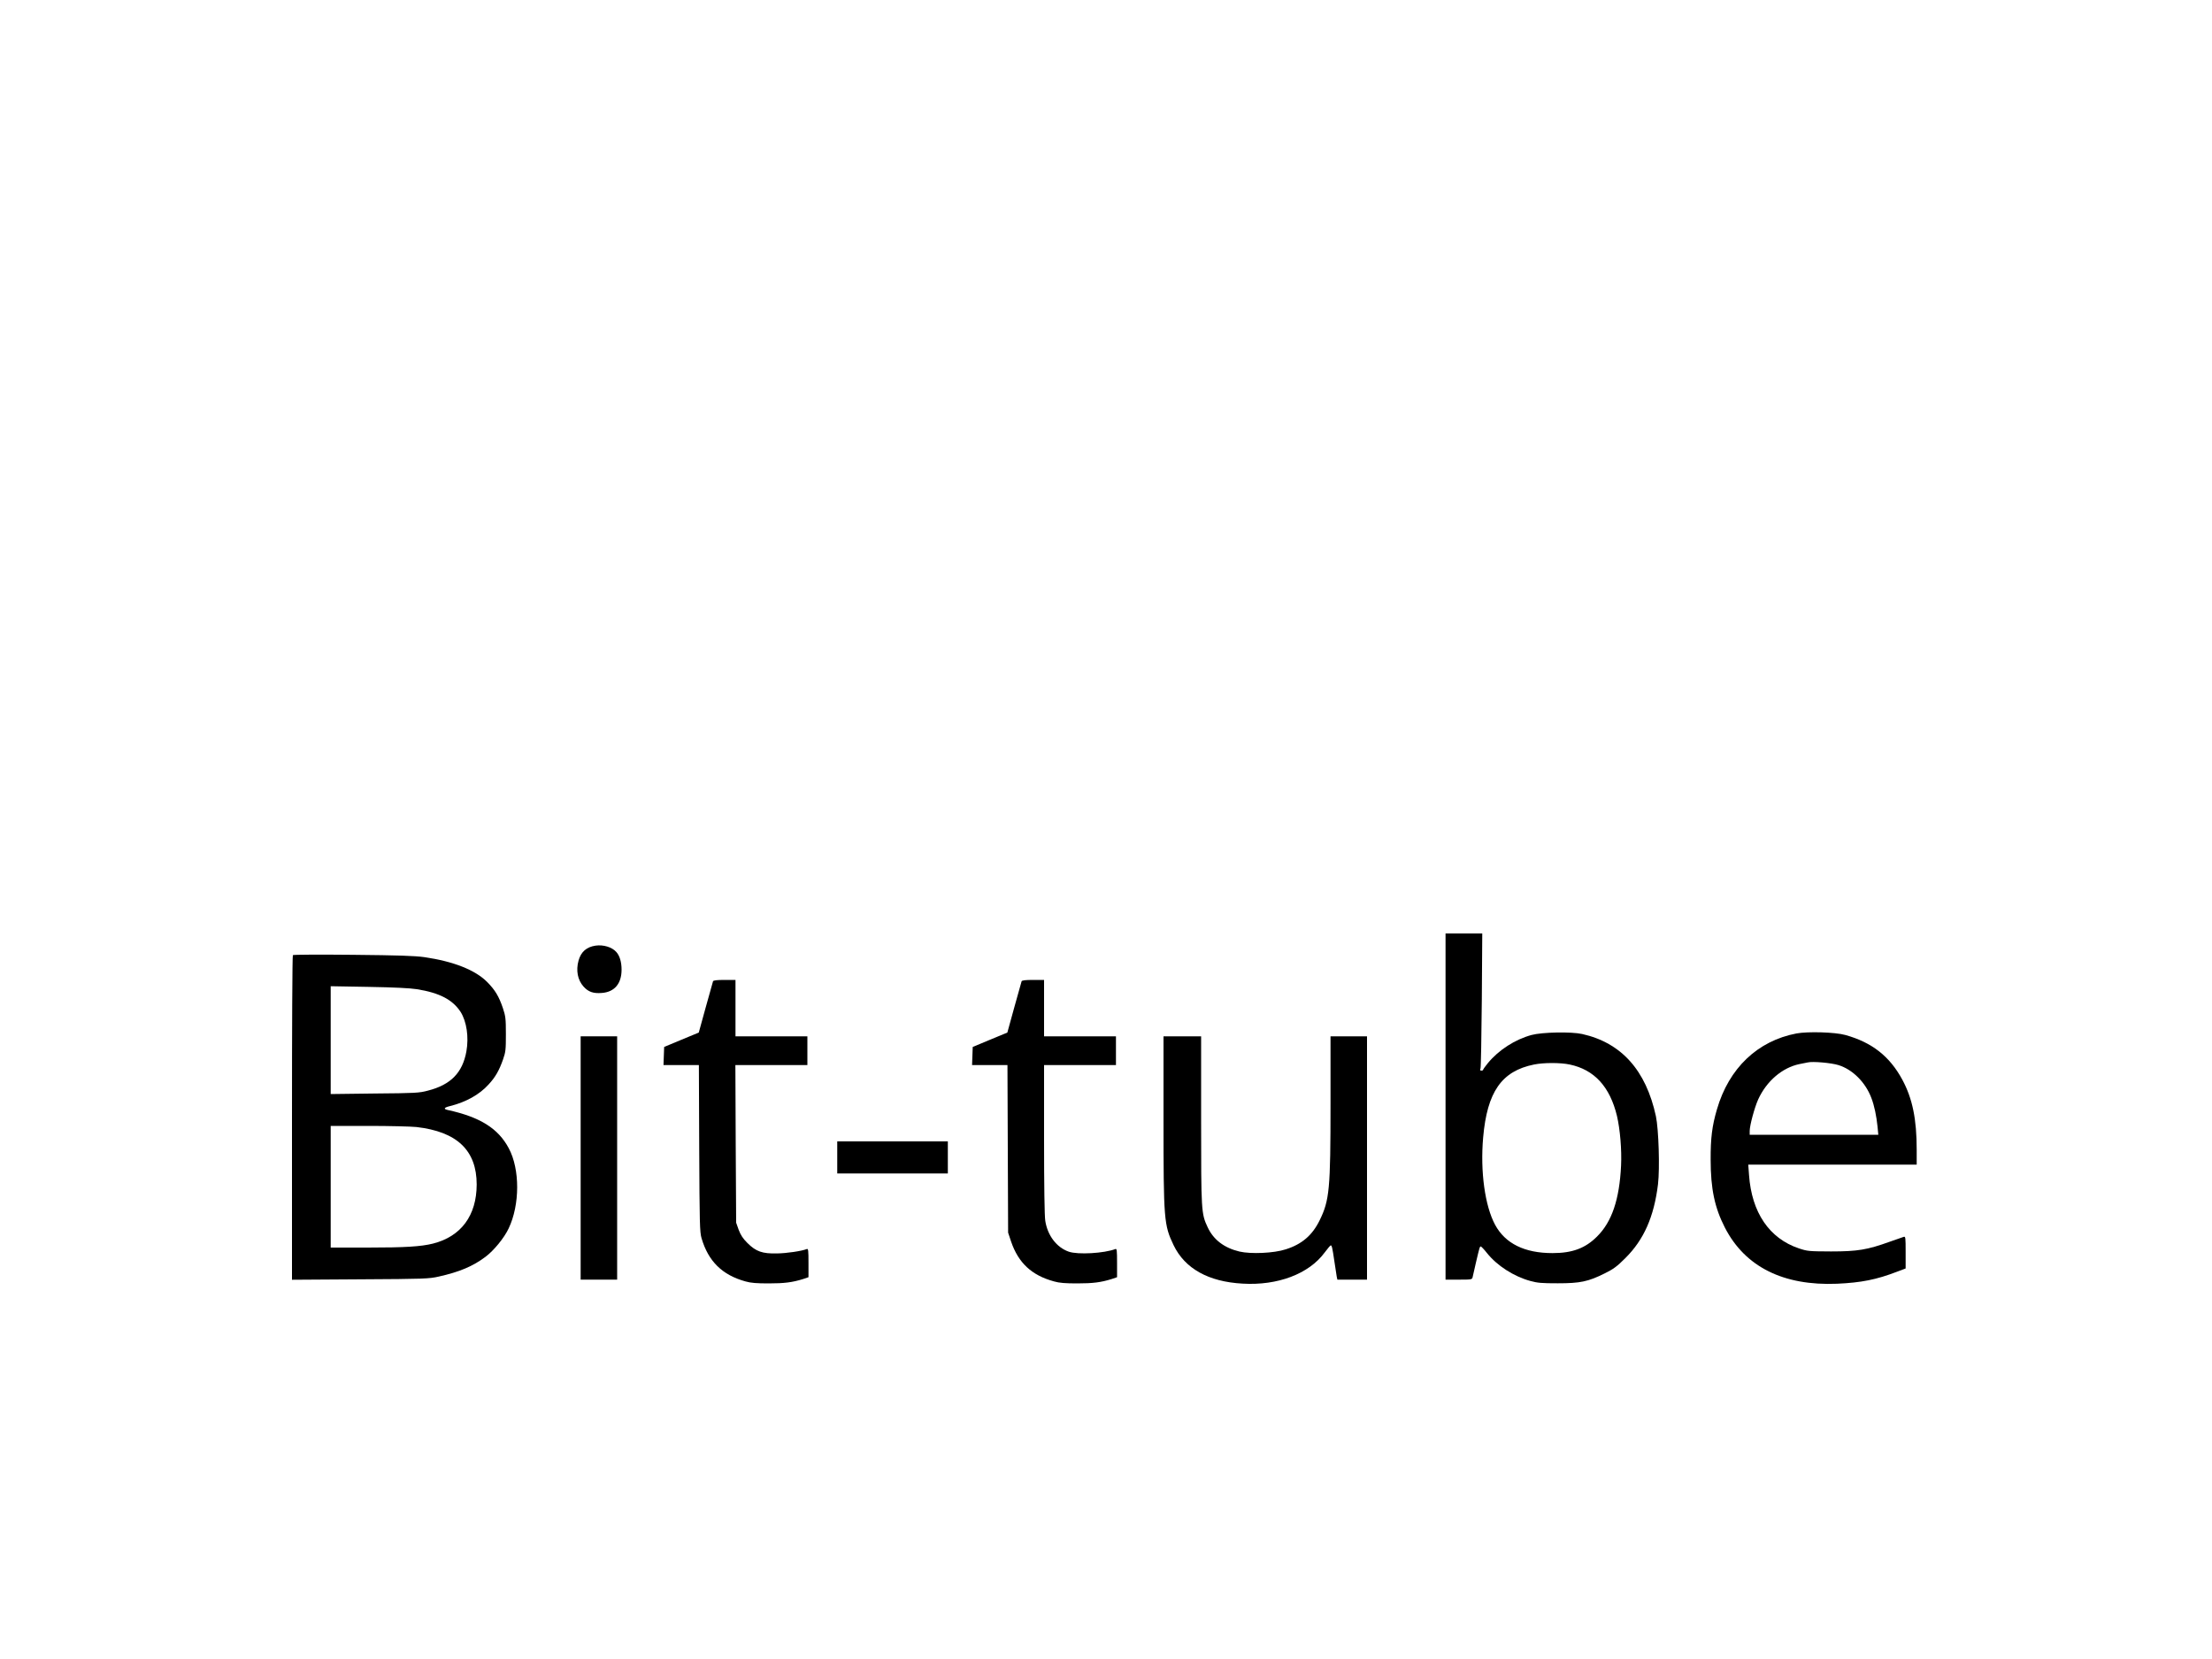
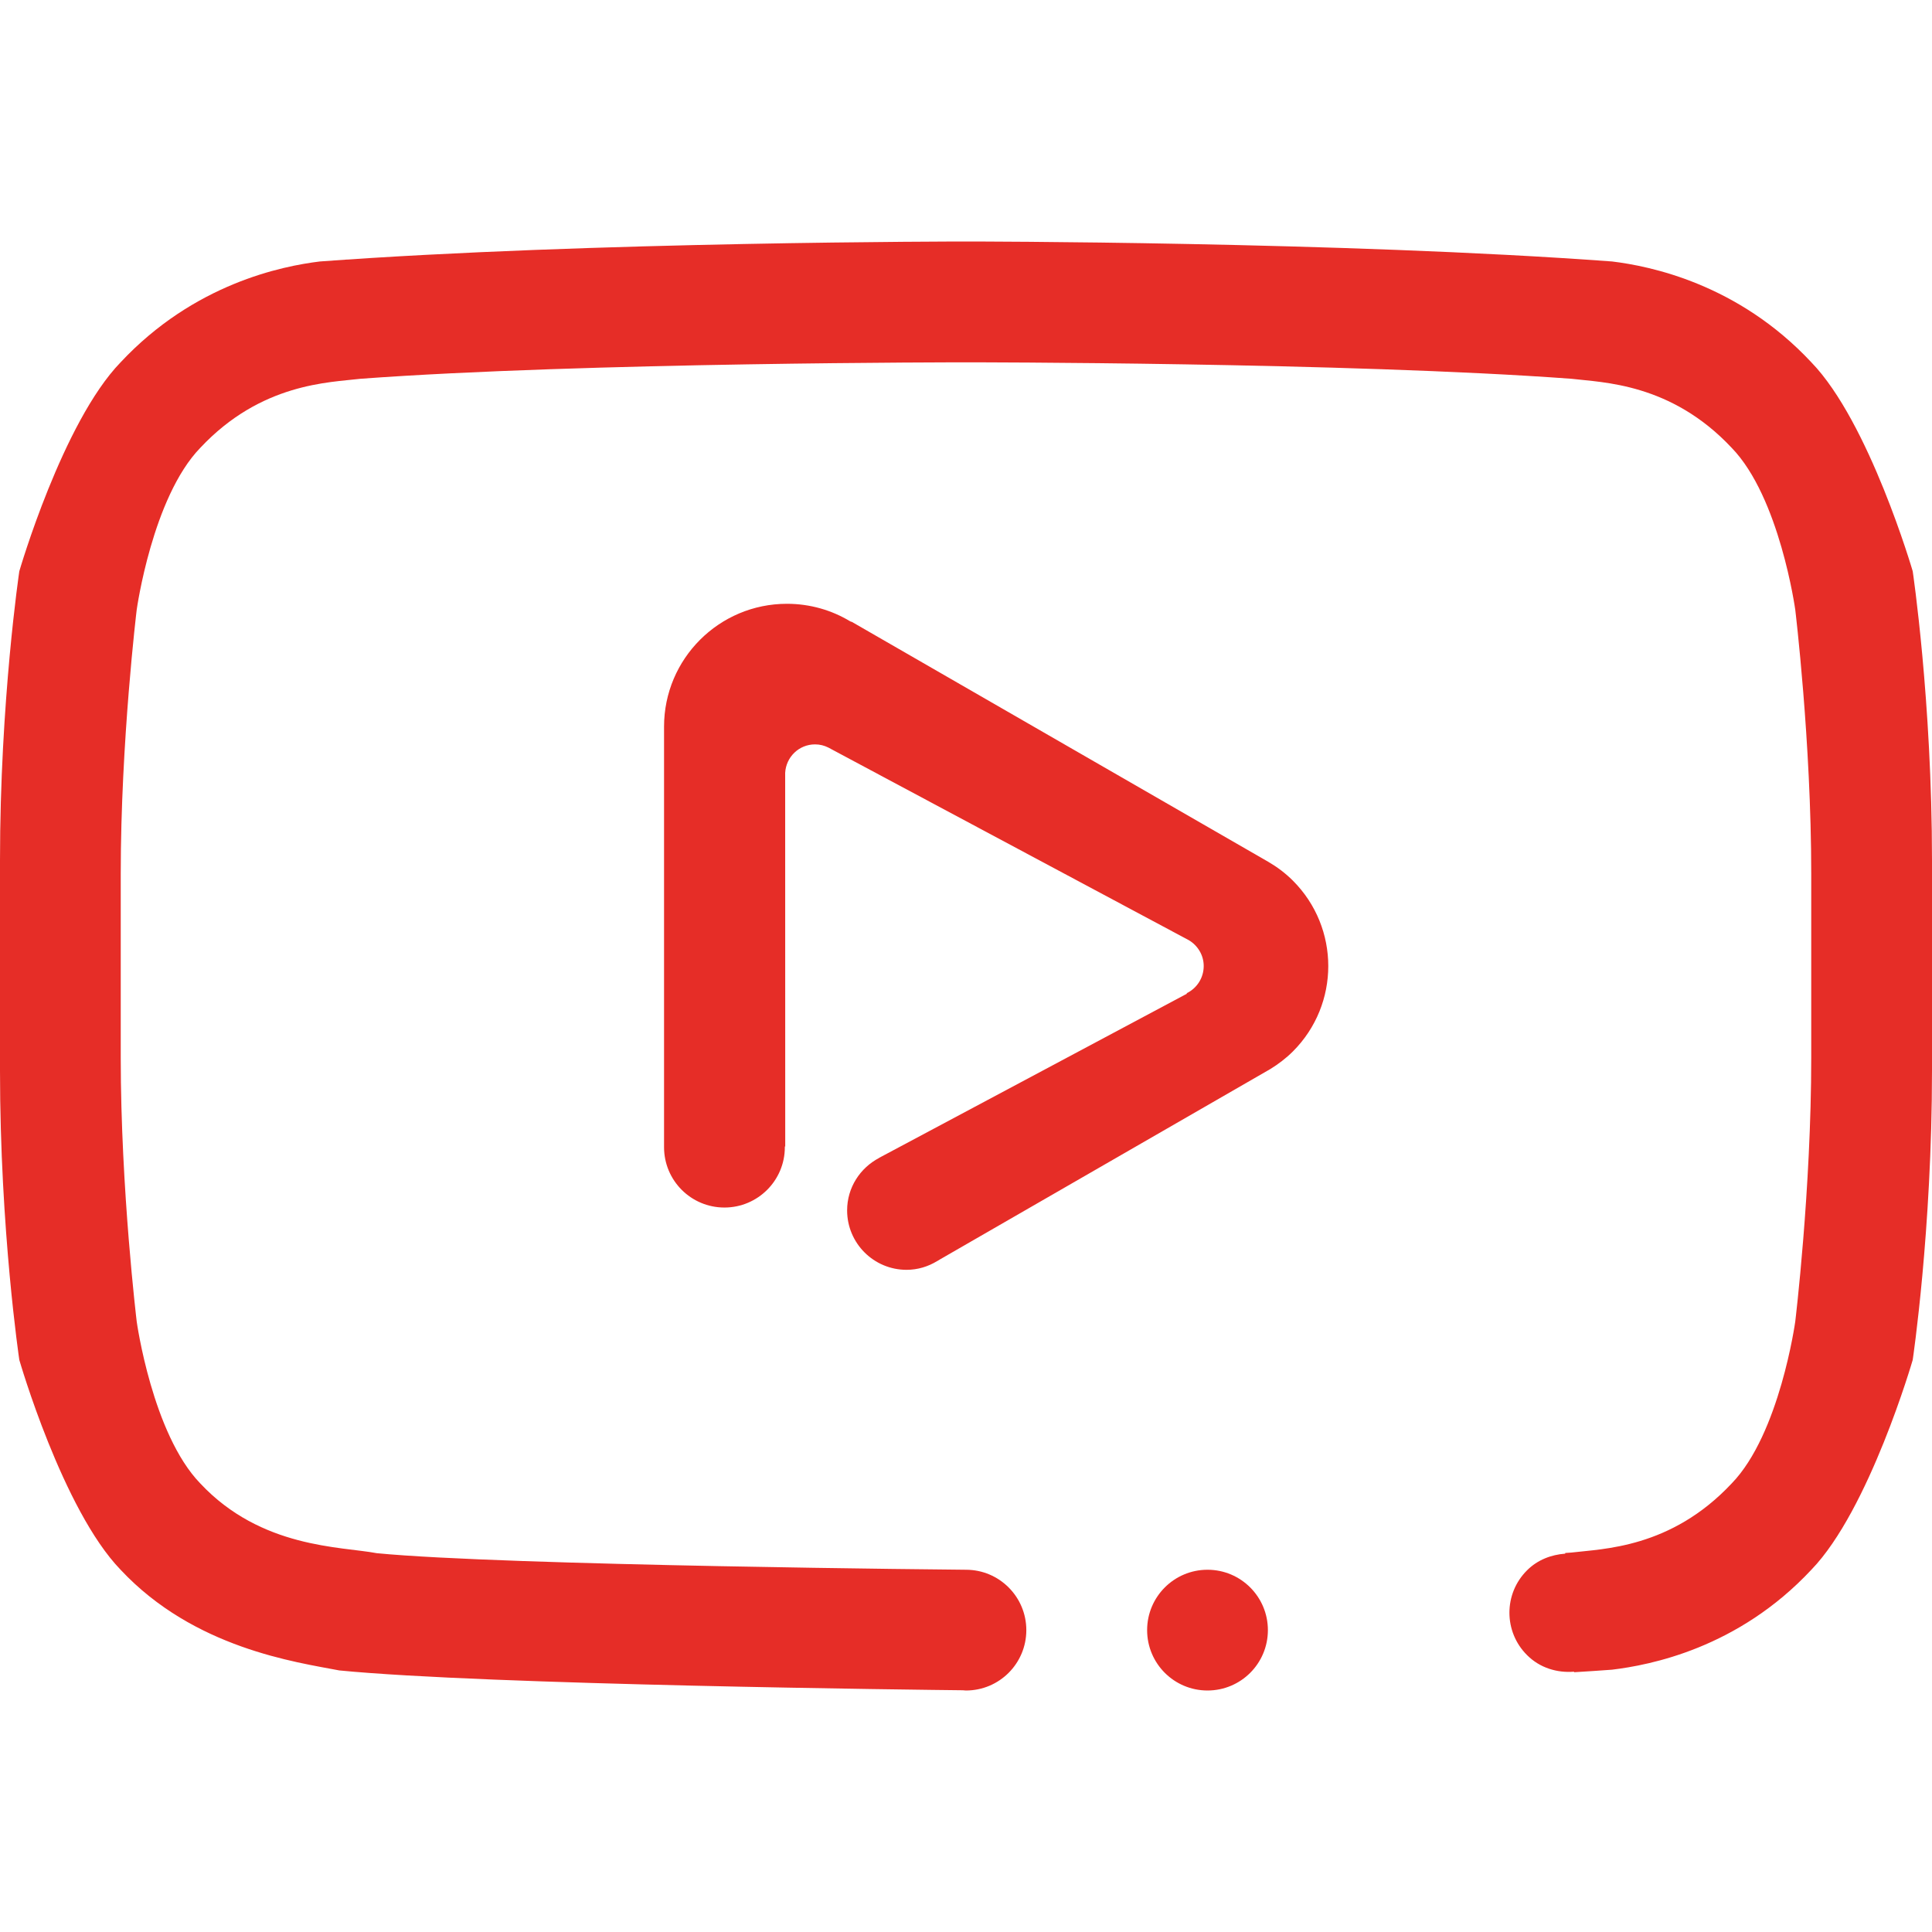
- <svg xmlns="http://www.w3.org/2000/svg" version="1.0" width="2000pt" height="1500pt" viewBox="0 0 2000 1500" preserveAspectRatio="xMidYMid meet">
-   <g transform="translate(0,1500) scale(0.1,-0.1)" fill="#000000" stroke="none">
-     <path d="M13070 4995 l0 -1565 120 0 c116 0 120 1 125 23 3 12 16 72 30 132 32 136 34 145 44 145 4 0 30 -27 56 -60 91 -114 242 -211 392 -252 65 -18 105 -21 248 -21 202 0 275 15 425 90 79 39 111 63 186 138 167 166 259 373 295 668 17 145 6 495 -19 615 -90 416 -313 664 -667 743 -98 22 -362 17 -458 -9 -150 -41 -297 -136 -394 -254 -24 -29 -43 -56 -43 -60 0 -5 -7 -8 -16 -8 -12 0 -14 5 -8 18 4 9 9 288 12 620 l4 602 -166 0 -166 0 0 -1565z m1123 380 c223 -47 363 -201 427 -465 28 -121 44 -306 37 -450 -15 -306 -83 -507 -217 -640 -106 -106 -223 -150 -403 -150 -252 0 -427 86 -519 256 -92 171 -135 482 -108 789 36 413 167 601 460 660 88 18 240 18 323 0z" />
-     <path d="M5385 6450 c-82 -12 -132 -56 -154 -135 -25 -90 -8 -176 45 -235 43 -48 88 -64 164 -58 116 8 180 84 180 211 0 69 -17 126 -48 160 -39 44 -117 67 -187 57z" />
-     <path d="M2648 6364 c-5 -4 -8 -666 -8 -1471 l0 -1464 618 4 c582 3 622 5 710 25 187 42 308 93 421 178 76 57 169 170 210 257 102 214 103 535 1 725 -95 179 -259 282 -552 346 -41 9 -34 22 20 35 144 36 266 103 350 196 61 66 95 126 130 225 24 69 26 88 26 230 0 141 -3 162 -27 235 -36 106 -70 163 -142 236 -108 109 -306 187 -569 225 -86 12 -233 17 -646 21 -294 3 -538 2 -542 -3z m1122 -308 c205 -33 323 -95 395 -206 54 -86 75 -226 52 -356 -35 -193 -141 -302 -348 -355 -78 -21 -113 -23 -481 -26 l-398 -5 0 488 0 487 343 -6 c231 -4 373 -11 437 -21z m-5 -1246 c367 -42 545 -211 545 -520 -1 -280 -140 -469 -395 -534 -109 -27 -251 -36 -590 -36 l-335 0 0 550 0 550 343 0 c188 0 383 -5 432 -10z" />
-     <path d="M6447 6128 c-2 -7 -32 -115 -67 -239 l-62 -225 -157 -65 -156 -65 -3 -82 -3 -82 160 0 160 0 3 -752 c3 -681 5 -759 21 -813 61 -209 187 -333 397 -391 48 -14 102 -18 210 -18 141 0 214 9 313 40 l47 16 0 130 c0 110 -2 129 -14 125 -48 -19 -185 -39 -271 -40 -132 -3 -189 17 -266 93 -42 42 -61 71 -80 120 l-23 65 -4 713 -3 712 326 0 325 0 0 130 0 130 -325 0 -325 0 0 255 0 255 -99 0 c-70 0 -100 -4 -104 -12z" />
-     <path d="M9237 6128 c-2 -7 -32 -115 -67 -239 l-62 -225 -157 -65 -156 -65 -3 -82 -3 -82 160 0 160 0 3 -757 3 -758 27 -81 c66 -193 186 -305 388 -360 48 -14 102 -18 210 -18 141 0 214 9 313 40 l47 16 0 130 c0 110 -2 129 -14 125 -102 -39 -340 -53 -423 -24 -109 38 -191 145 -212 278 -7 40 -11 319 -11 737 l0 672 325 0 325 0 0 130 0 130 -325 0 -325 0 0 255 0 255 -99 0 c-70 0 -100 -4 -104 -12z" />
-     <path d="M16243 5656 c-352 -67 -611 -314 -719 -686 -44 -149 -58 -261 -57 -455 0 -263 36 -434 129 -615 182 -354 528 -527 1014 -507 219 10 356 37 543 109 l77 29 0 146 c0 134 -1 145 -17 140 -10 -3 -68 -23 -129 -45 -200 -72 -289 -87 -529 -87 -202 1 -213 2 -291 28 -267 90 -426 324 -450 663 l-7 94 762 0 761 0 0 133 c0 278 -38 464 -130 635 -114 211 -274 337 -515 404 -92 26 -339 33 -442 14z m379 -286 c128 -39 245 -156 298 -297 27 -70 46 -163 56 -260 l7 -73 -582 0 -581 0 0 34 c0 51 44 213 77 286 76 166 218 287 373 319 30 6 64 13 75 15 45 11 213 -4 277 -24z" />
-     <path d="M5250 4530 l0 -1100 165 0 165 0 0 1100 0 1100 -165 0 -165 0 0 -1100z" />
-     <path d="M10520 4878 c0 -909 4 -954 91 -1136 102 -212 315 -331 624 -348 317 -19 599 88 741 280 27 36 52 66 56 66 10 0 15 -22 33 -145 9 -60 18 -122 21 -137 l6 -28 134 0 134 0 0 1100 0 1100 -165 0 -165 0 0 -608 c0 -774 -9 -874 -99 -1057 -66 -134 -160 -215 -306 -261 -106 -35 -315 -44 -418 -20 -138 33 -235 106 -288 220 -58 123 -59 145 -59 972 l0 754 -170 0 -170 0 0 -752z" />
-     <path d="M7570 4535 l0 -145 500 0 500 0 0 145 0 145 -500 0 -500 0 0 -145z" />
-   </g>
+ <svg xmlns="http://www.w3.org/2000/svg" version="1.1" id="Layer_5" x="0px" y="0px" width="512px" height="512px" viewBox="0 0 512 512" enable-background="new 0 0 512 512" xml:space="preserve">
+   <path fill-rule="evenodd" clip-rule="evenodd" fill="#E62D27" d="M506.89,360.392c0,0-11.502,39.733-26.863,55.608  c-19.464,20.844-42.788,25.266-52.805,26.484c-3.282,0.25-6.673,0.461-10.064,0.672l-0.016-0.141  c-4.47,0.359-9.063-0.984-12.471-4.406c-6.212-6.188-6.212-16.258,0-22.445c2.813-2.82,6.462-4.164,10.135-4.43l-0.016-0.18  c0.539-0.039,1.109-0.07,1.633-0.109c8.29-1.008,26.355-1.094,42.491-18.319c12.721-13.109,16.846-42.891,16.846-42.891  s4.235-34.961,4.235-69.921v-48.801c0-34.96-4.235-69.944-4.235-69.944s-4.125-29.777-16.846-42.89  c-16.136-17.207-34.201-17.297-42.491-18.301c-59.337-4.375-160.438-4.359-160.438-4.359s-101.086-0.016-160.423,4.359  c-8.291,1.004-26.355,1.094-42.483,18.301c-12.705,13.113-16.847,42.89-16.847,42.89c-0.008,0-4.235,34.984-4.235,69.944v48.801  c0,34.96,4.235,69.921,4.235,69.921c-0.008,0,4.142,29.781,16.847,42.891c16.127,17.226,37.318,16.687,46.757,18.483  C133.763,414.922,255.984,416,255.984,416c8.845,0,16.002,7.172,16.002,16c0,8.844-7.157,16-16.002,16  c-0.266,0-0.523-0.047-0.789-0.062c-10.103-0.109-126.113-1.406-165.283-5.258c-11.392-2.195-38.467-5.836-57.954-26.68  c-15.362-15.875-26.84-55.608-26.84-55.608S0,326.071,0,283.736v-55.683c0-42.336,5.118-76.671,5.118-76.671  s11.478-39.503,26.84-55.363c19.487-20.843,42.795-25.507,52.805-26.726C156.422,64,255.891,64,255.891,64h0.219  c0,0,99.469,0,171.112,5.293c10.017,1.219,33.341,5.883,52.805,26.726c15.361,15.859,26.863,55.363,26.863,55.363  s5.11,34.335,5.11,76.671v55.683C512,326.071,506.89,360.392,506.89,360.392L506.89,360.392z M320.002,416  c8.845,0,16.002,7.172,16.002,16c0,8.844-7.157,16-16.002,16S304,440.844,304,432C304,423.172,311.157,416,320.002,416L320.002,416z   M248.468,334.142l-0.148,0.078c-2.368,1.438-5.11,2.297-8.072,2.297c-8.697,0-15.752-7.055-15.752-15.75  c0-6.062,3.461-11.266,8.486-13.905l-0.016-0.016l81.614-43.523c-0.047-0.039-0.18-0.07-0.102-0.109  c2.673-1.289,4.517-4.035,4.517-7.211c0-2.906-1.609-5.453-3.931-6.836l-95.538-51.054c-1.11-0.555-2.258-0.844-3.532-0.844  c-4.274,0-7.681,3.355-7.916,7.535l0.016,99.042h-0.125c0,0.055,0.023,0.109,0.023,0.164c0,8.843-7.181,15.999-16.01,15.999  c-8.845,0-16.002-7.156-16.002-15.999c0-0.023,0-0.023,0-0.039V192.569c0-17.976,14.588-32.558,32.567-32.558  c6.149,0,11.893,1.703,16.792,4.664c0.195,0.105,0.266,0.07,0.43,0.141l110.376,63.597c2.336,1.363,4.492,2.976,6.485,4.968  c12.502,12.504,12.502,32.762,0,45.262c-1.837,1.828-3.86,3.359-5.978,4.664l-87.537,50.444  C248.897,333.892,248.679,334.001,248.468,334.142L248.468,334.142z" />
</svg>
